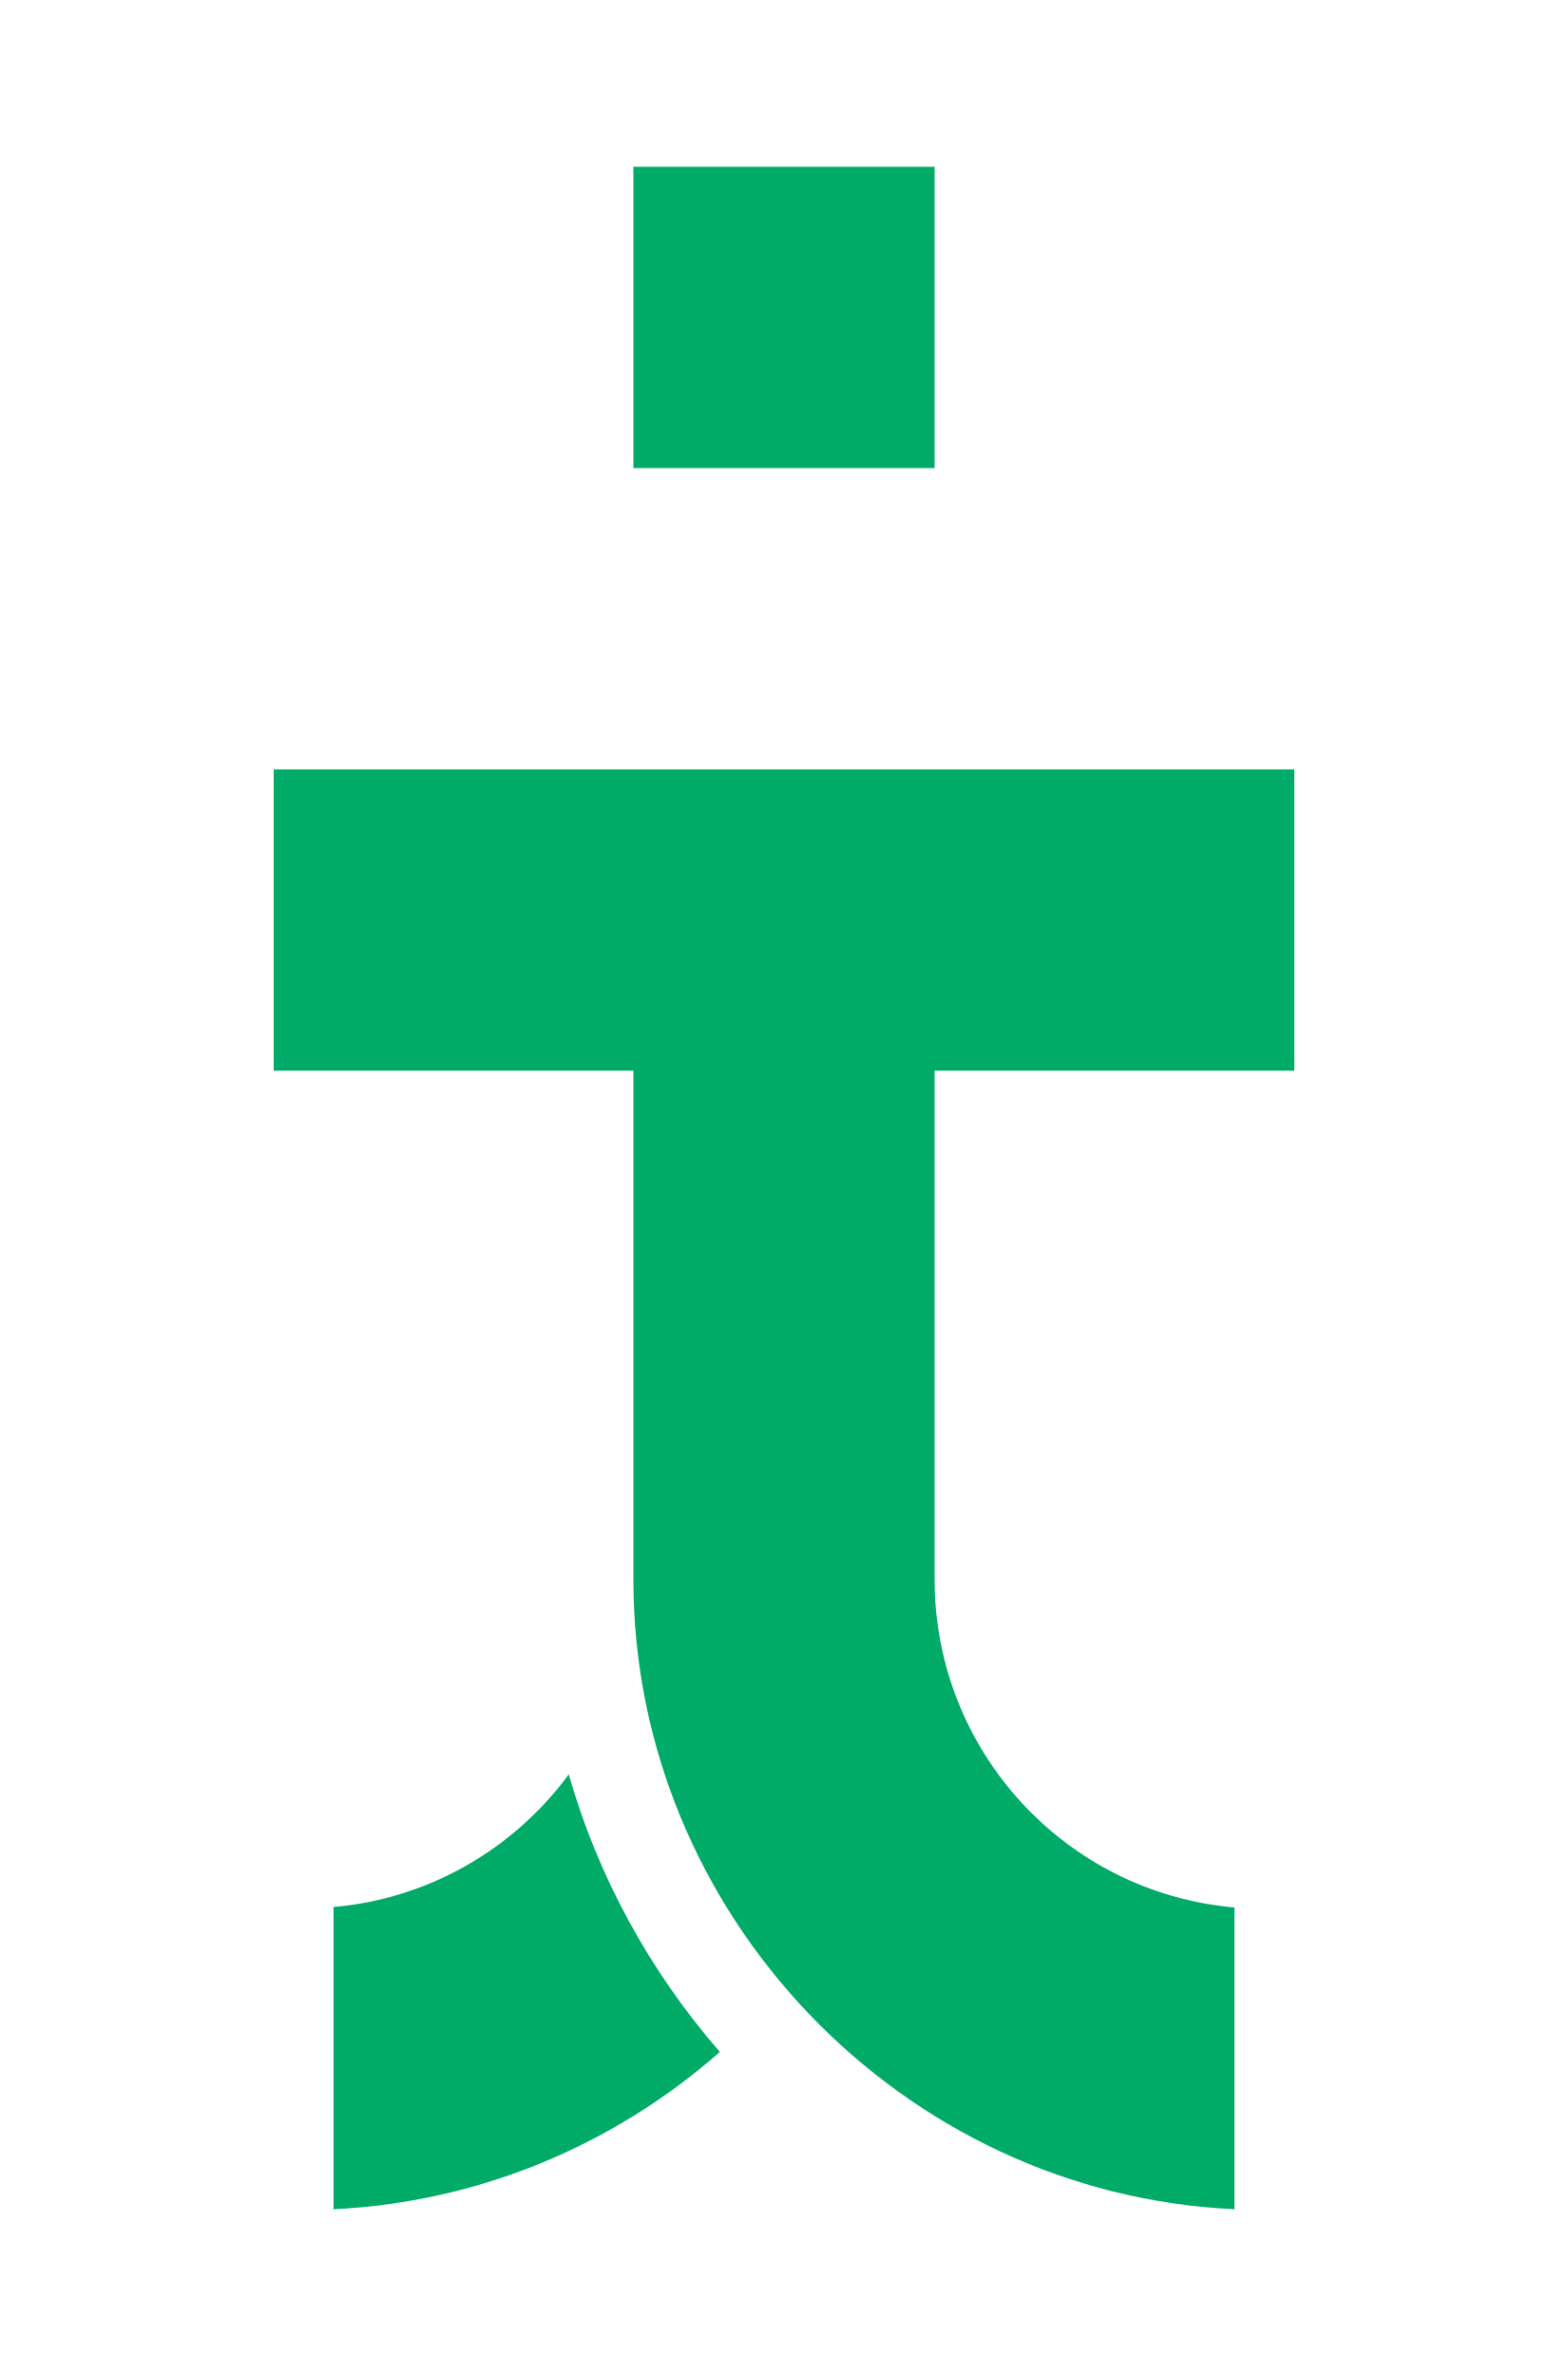
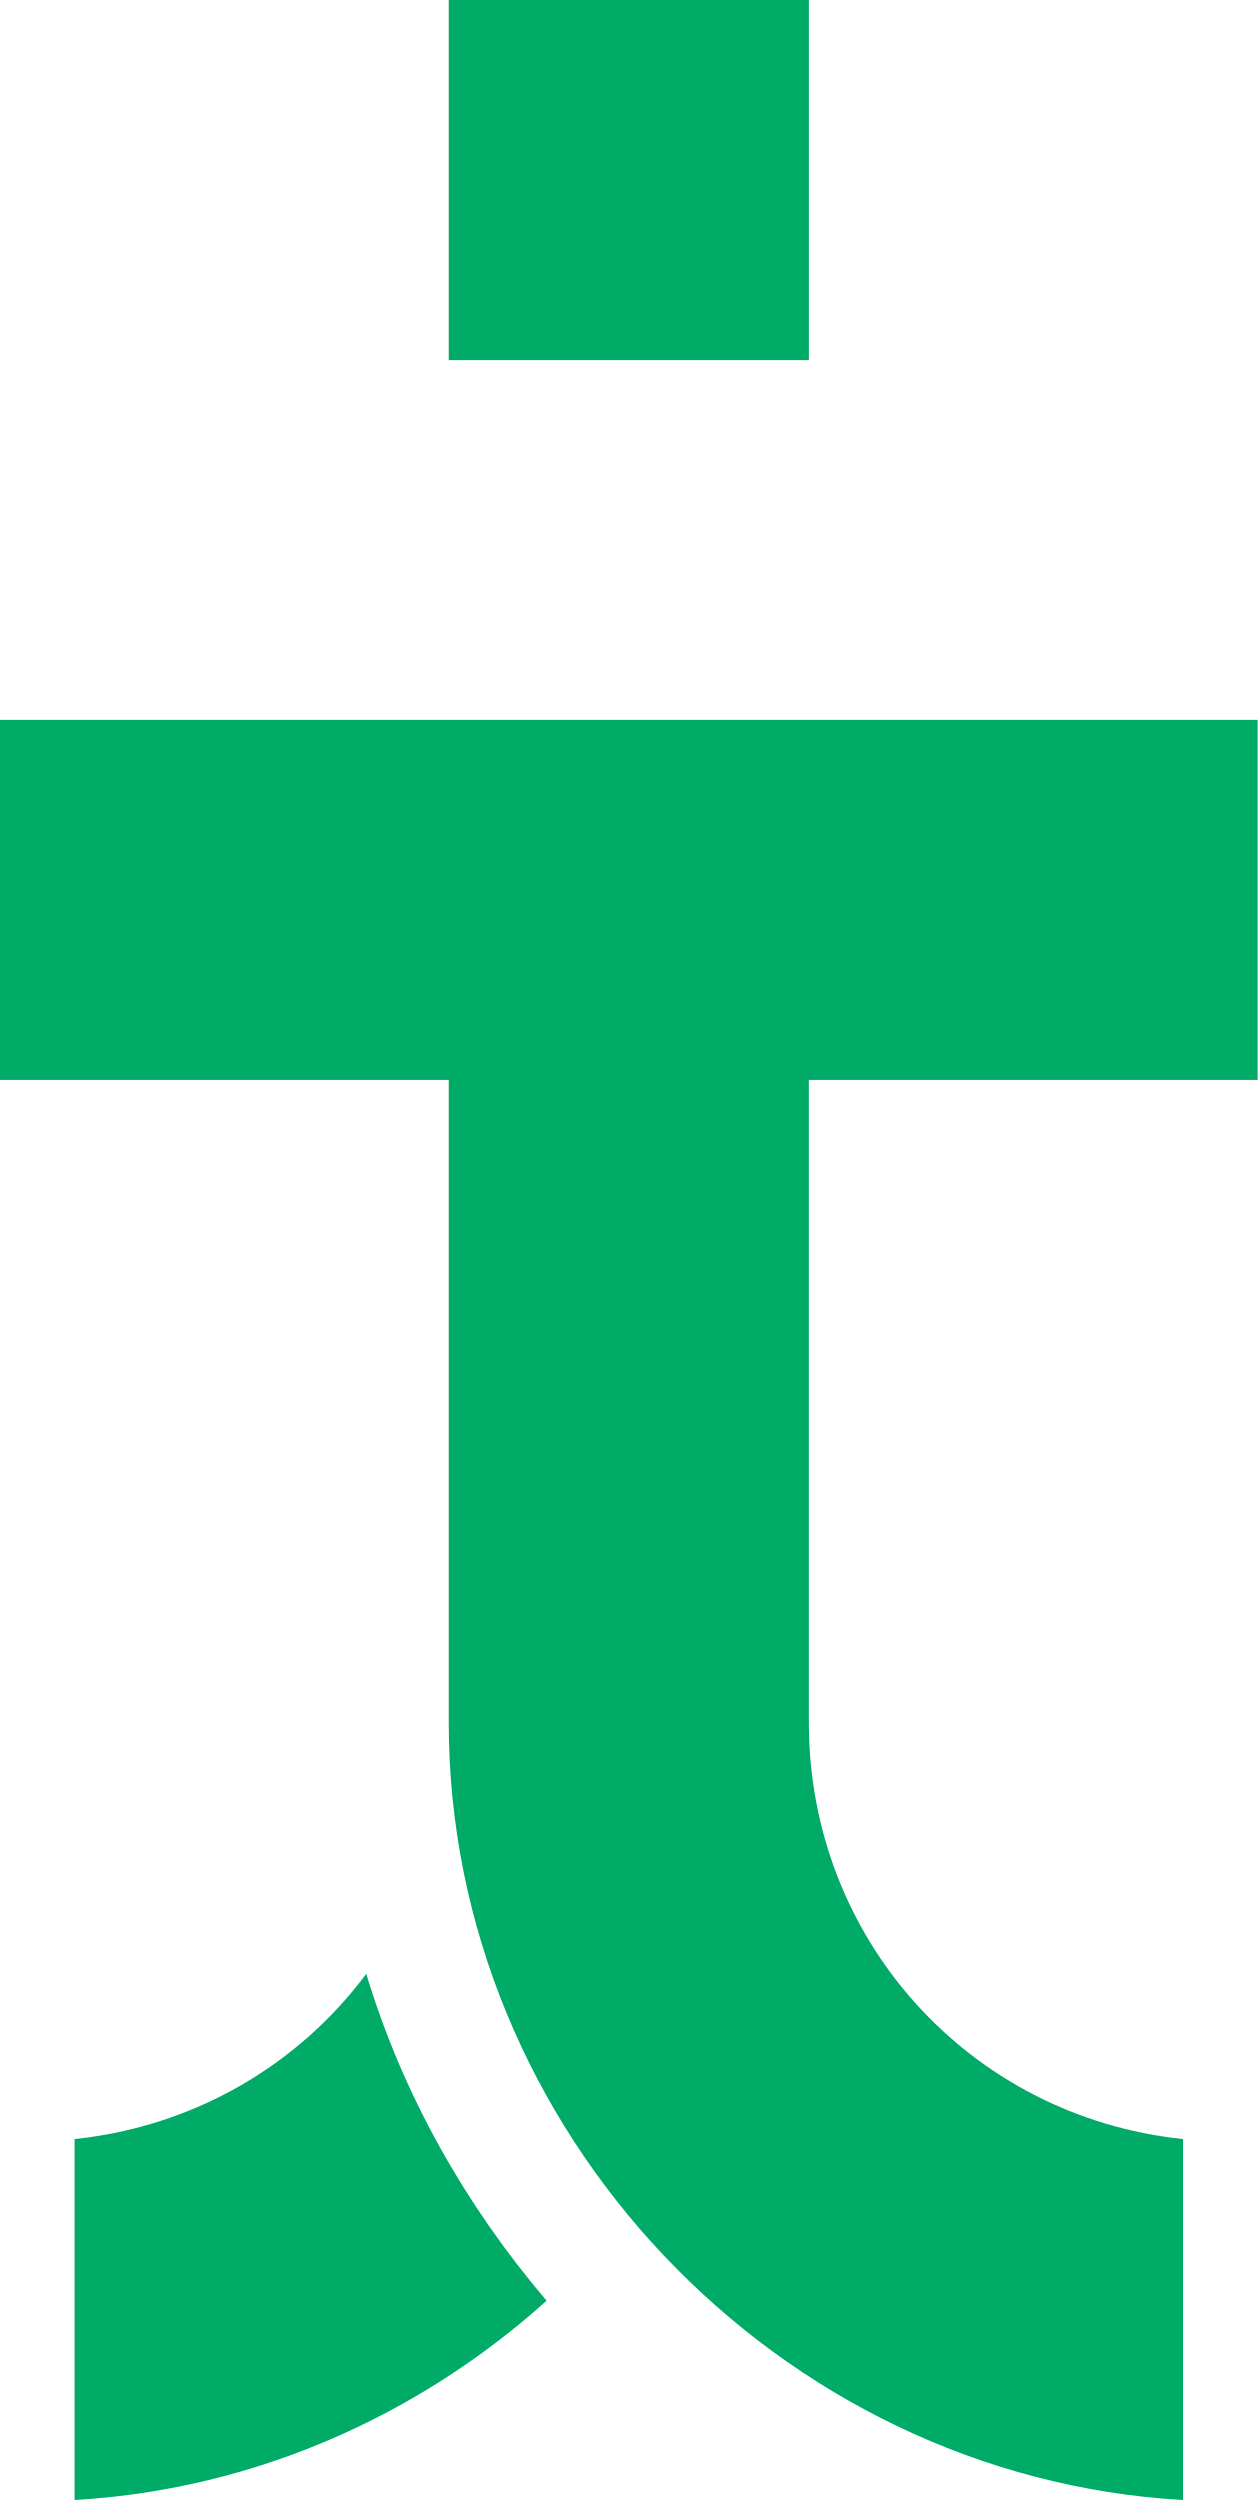
- <svg xmlns="http://www.w3.org/2000/svg" id="Layer_1" data-name="Layer 1" version="1.1" viewBox="0 0 33 50">
+ <svg xmlns="http://www.w3.org/2000/svg" id="Layer_1" viewBox="0 0 31.36 62.34">
  <defs>
    <style>
      .cls-1 {
        fill: #00ab67;
-         stroke-width: 0px;
      }
    </style>
  </defs>
-   <rect class="cls-1" x="13.33" y="3.51" width="6.34" height="6.34" />
-   <path class="cls-1" d="M25.98,46.49v-6.35c-3.56-.31-6.31-3.3-6.31-6.9v-10.71h7.57v-6.34H5.76v6.34h7.57v10.71c0,7.04,5.65,12.93,12.65,13.25Z" />
-   <path class="cls-1" d="M7.02,40.14v6.35c2.99-.14,5.86-1.31,8.13-3.31-1.48-1.7-2.57-3.7-3.18-5.84-1.18,1.6-2.98,2.62-4.95,2.79Z" />
+   <rect class="cls-1" x="11.19" width="8.98" height="8.98" />
+   <path class="cls-1" d="M29.5,62.34v-9c-5.33-.56-9.33-4.99-9.33-10.38v-16.03h11.19v-8.98H0v8.98h11.19v16.03c0,10.15,8.19,18.8,18.3,19.38Z" />
+   <path class="cls-1" d="M9.14,49.21c-1.68,2.26-4.26,3.81-7.28,4.13v9c4.49-.26,8.59-2.11,11.77-4.97-2.02-2.37-3.59-5.14-4.5-8.16Z" />
</svg>
